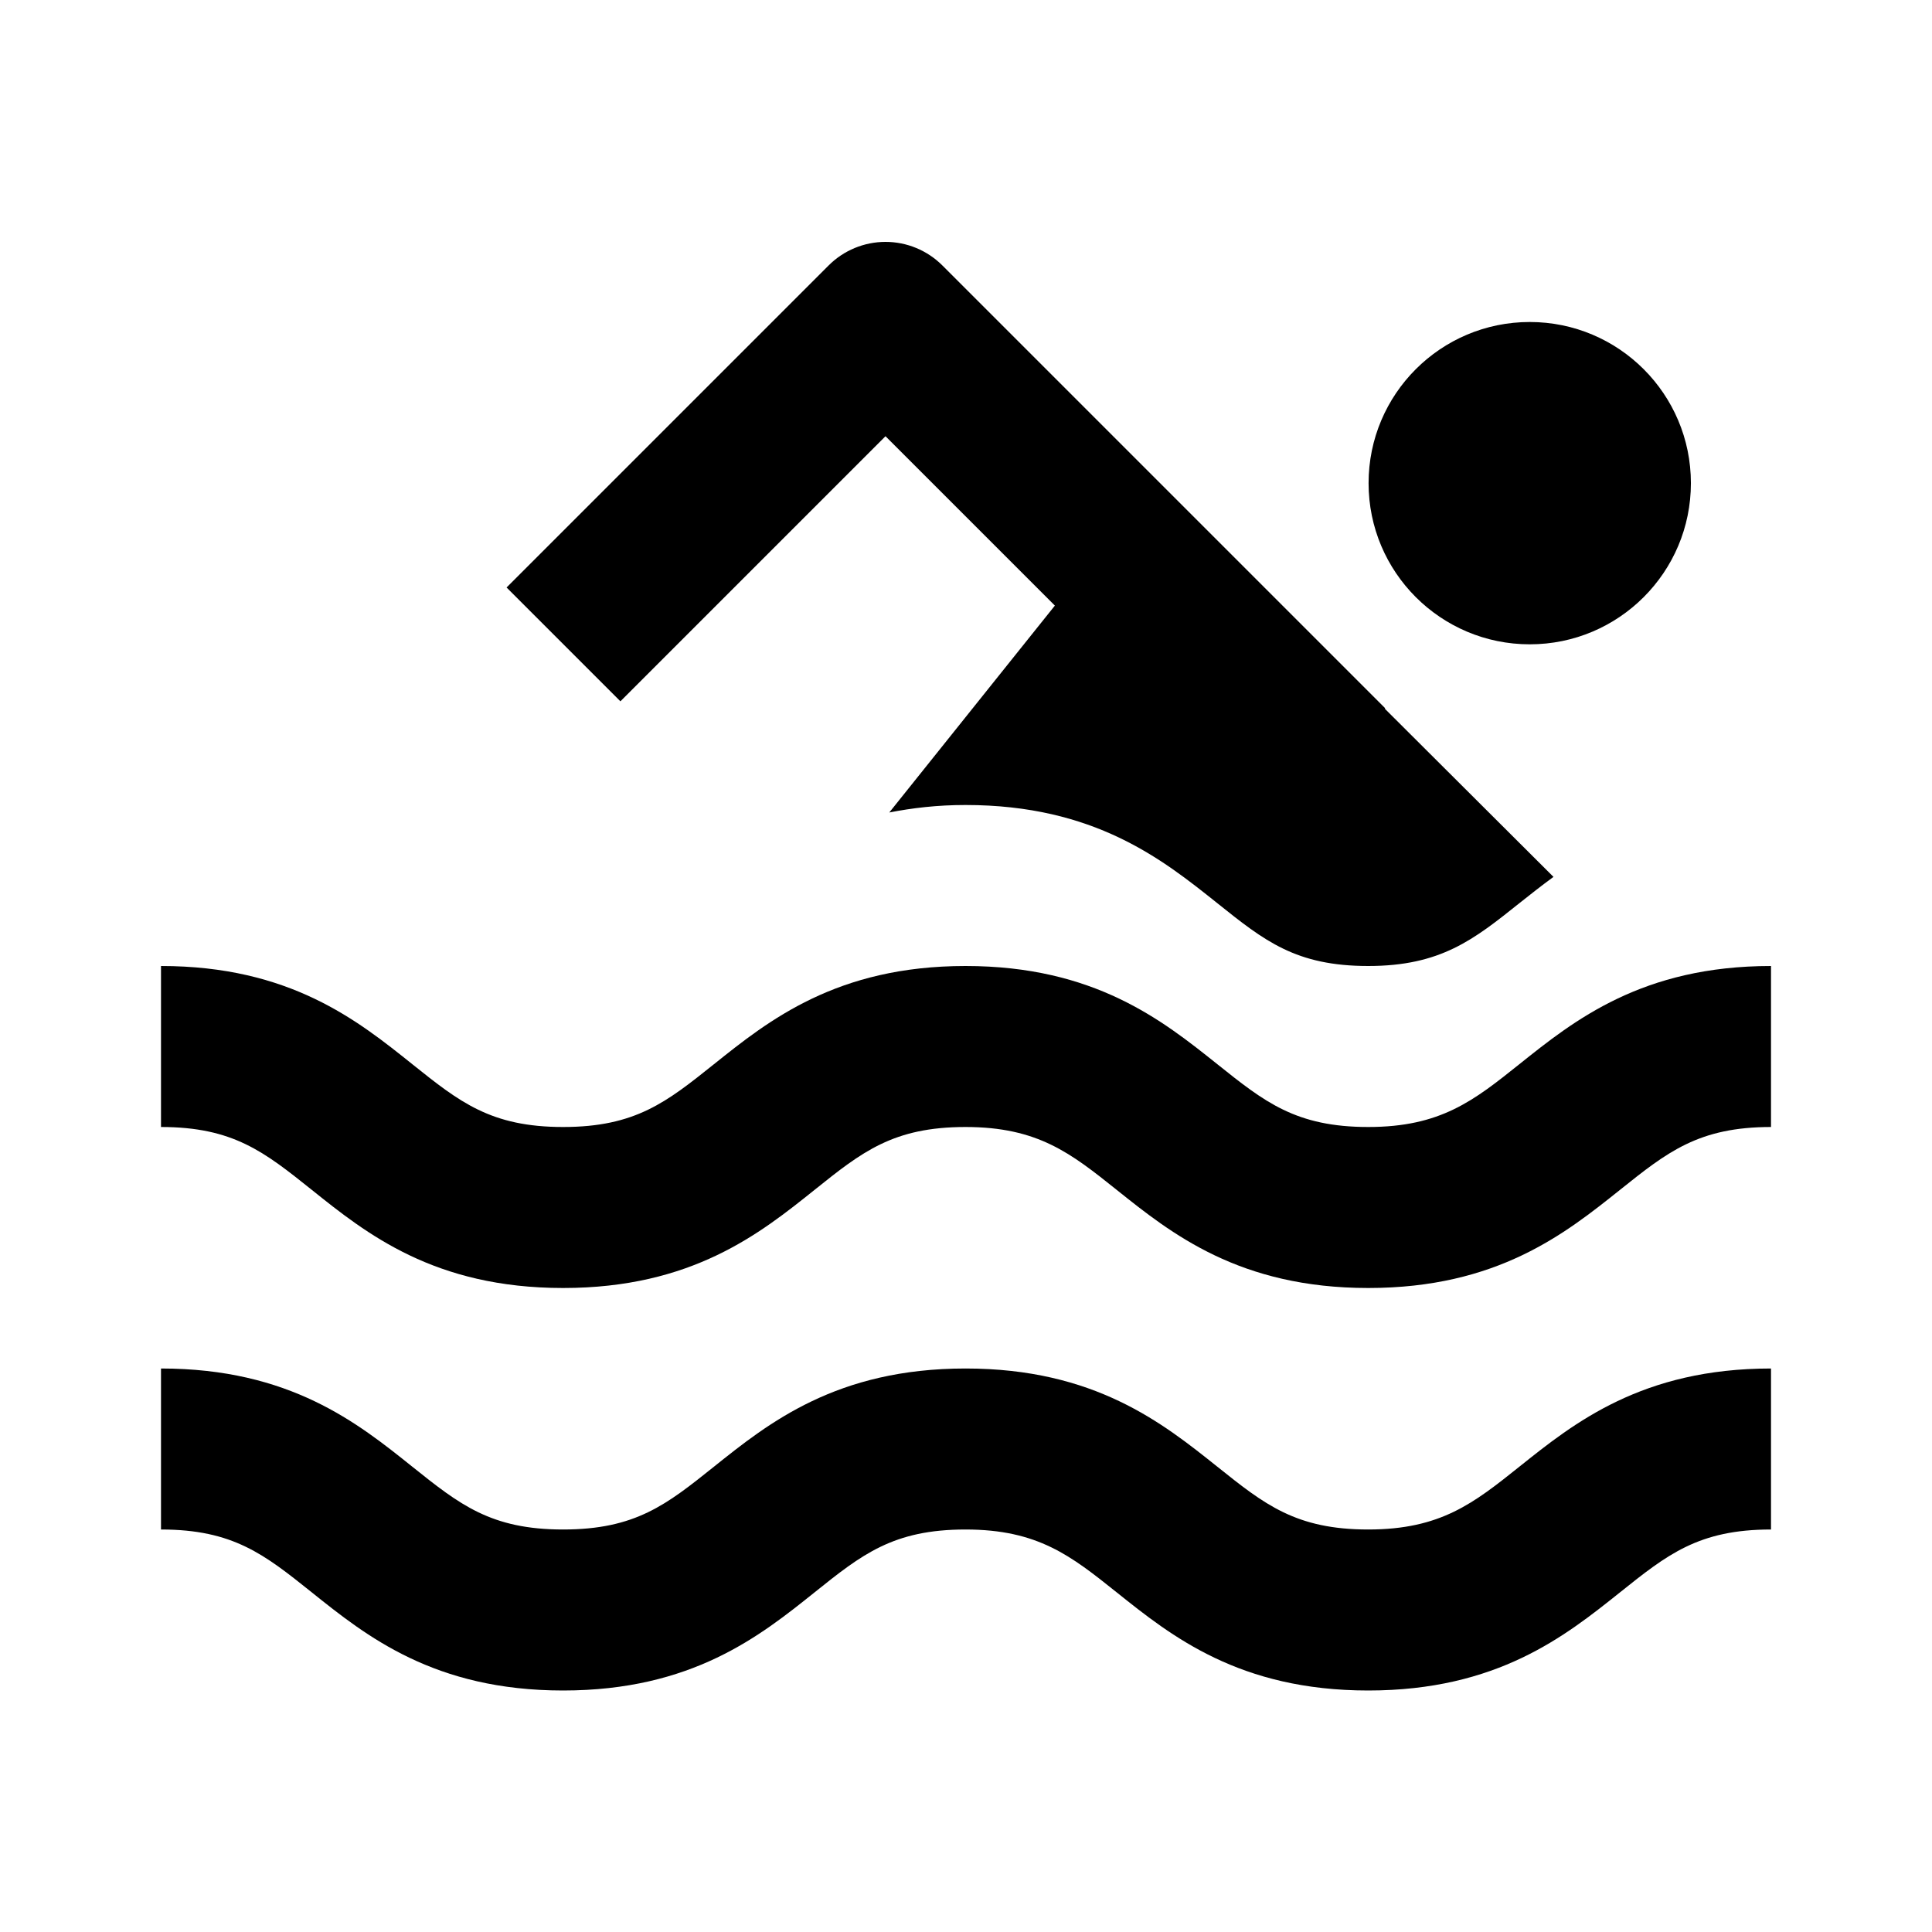
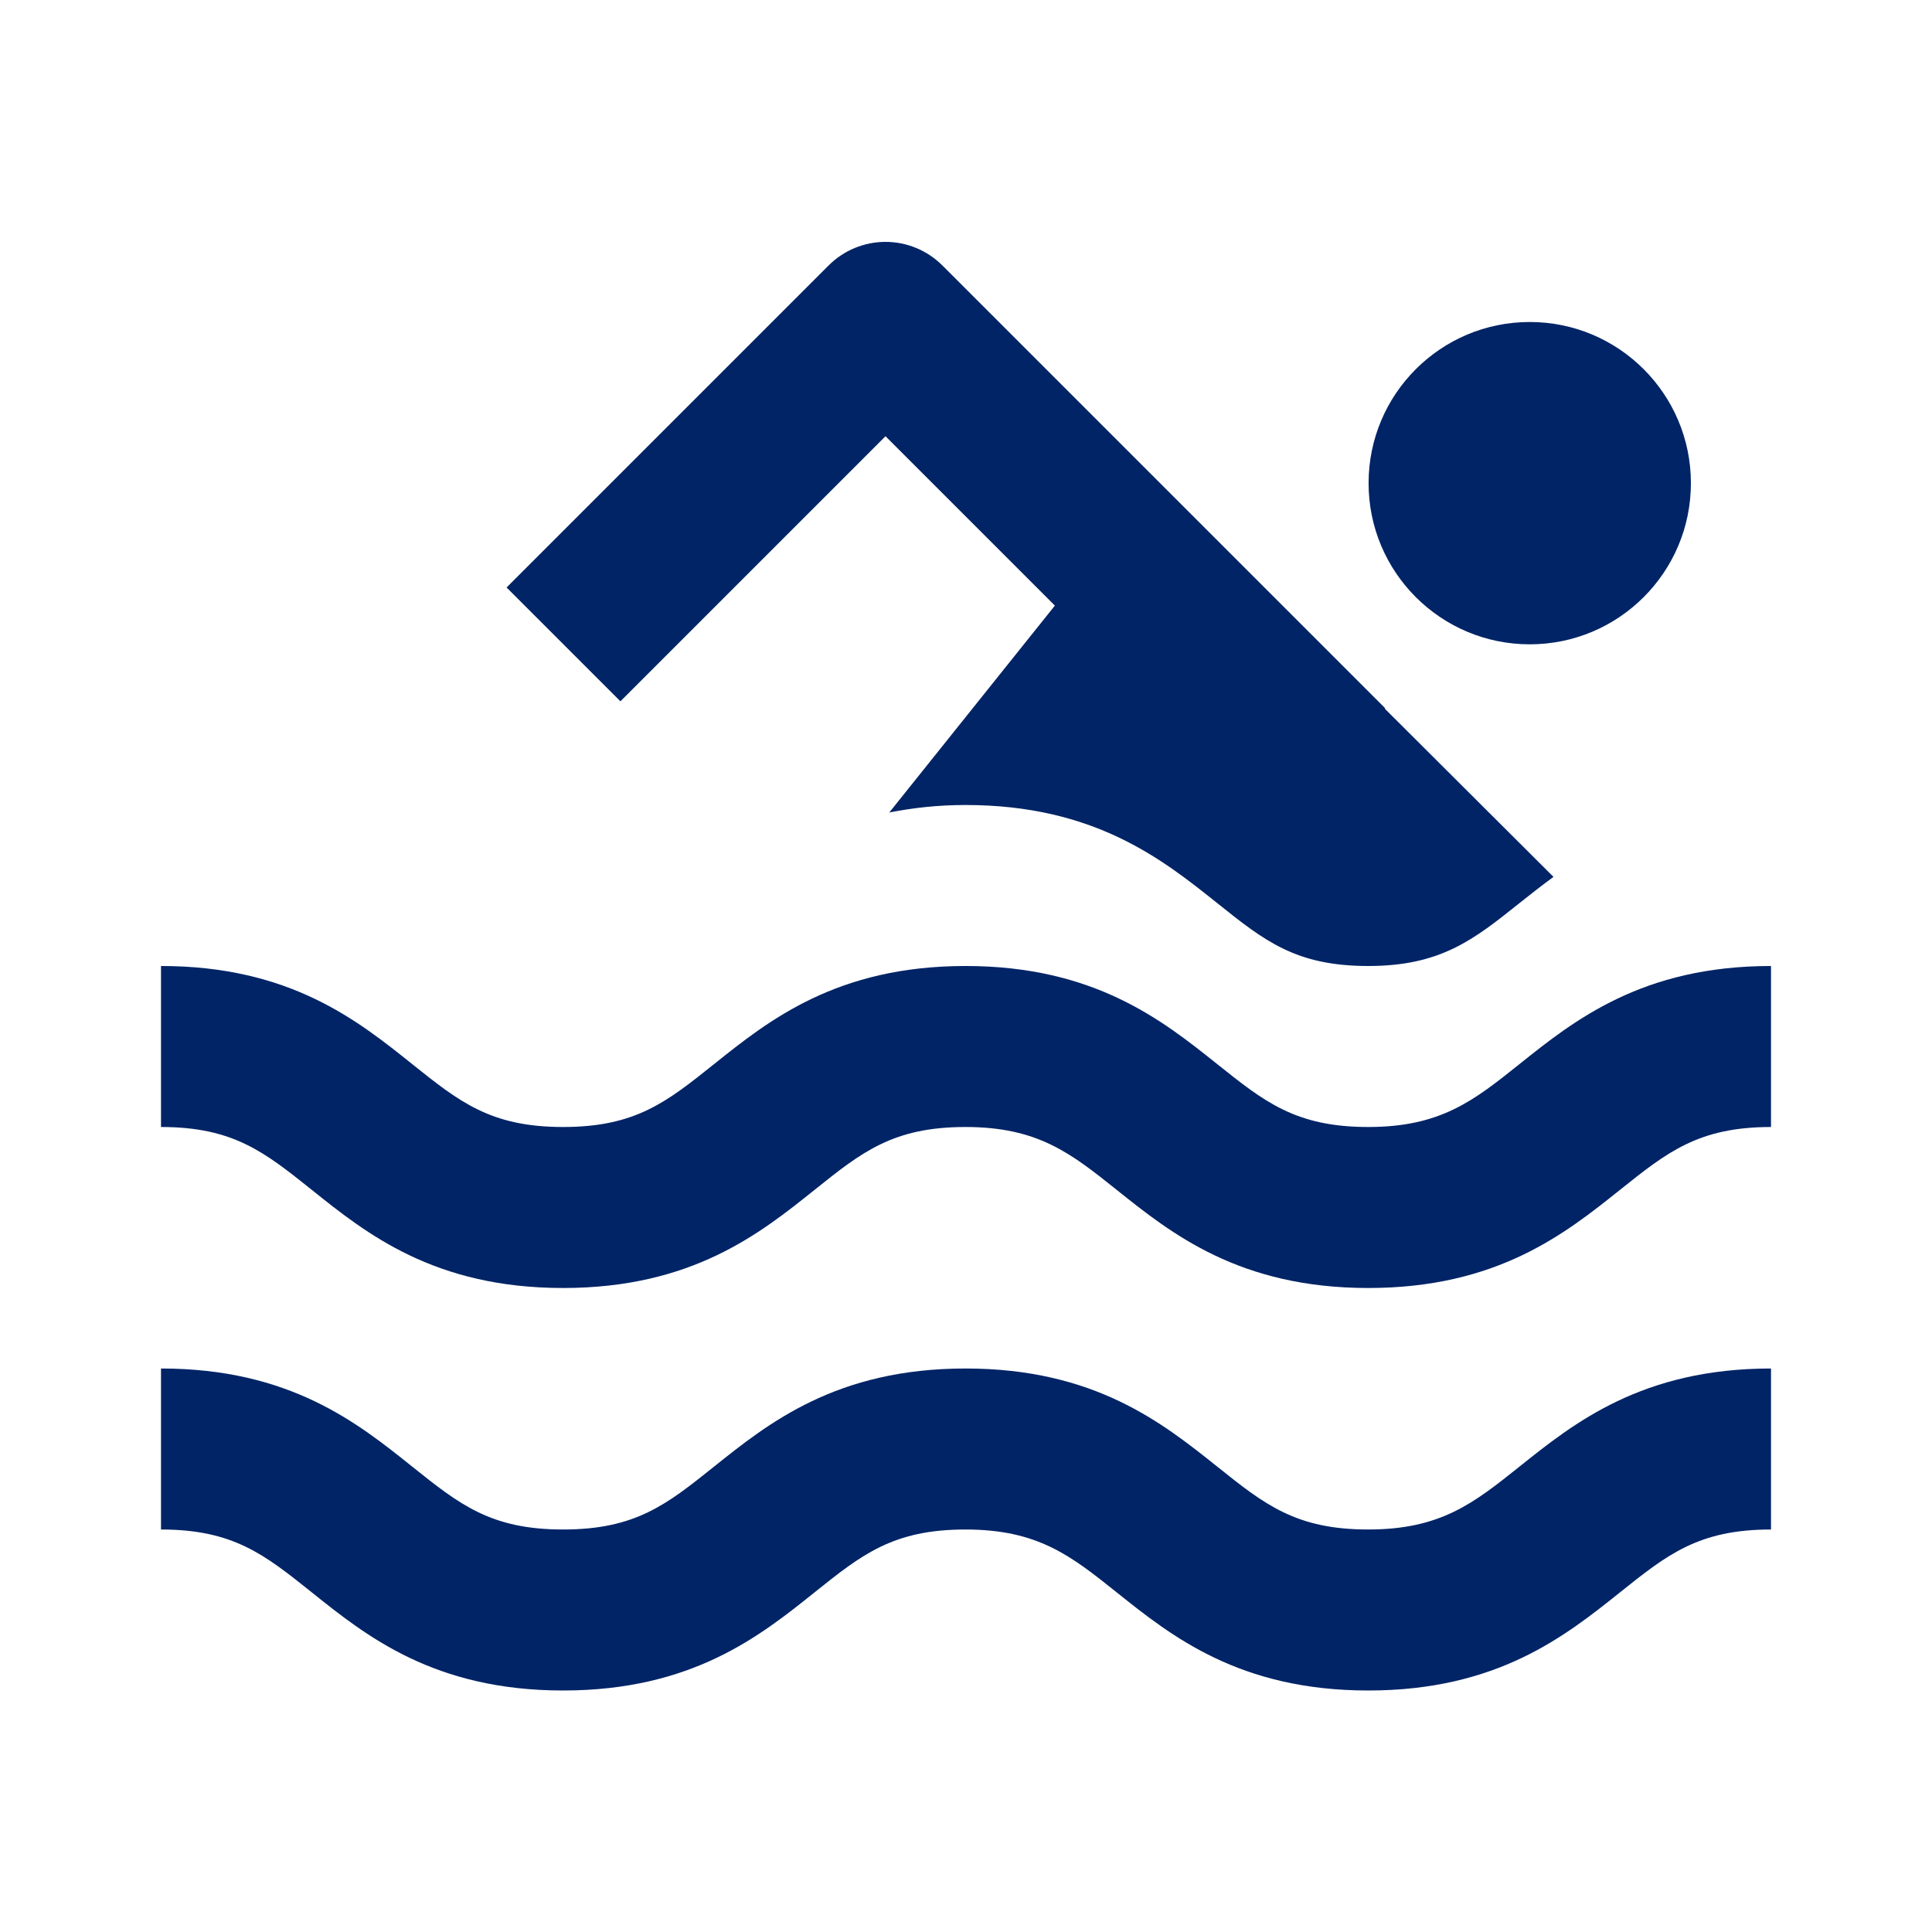
- <svg xmlns="http://www.w3.org/2000/svg" fill="#000000" width="800px" height="800px" viewBox="0 0 24 24">
-   <circle cx="19.003" cy="6.002" r="2.002" />
-   <path d="M18.875 13.219c-.567.453-.978.781-1.878.781-.899 0-1.288-.311-1.876-.781-.68-.543-1.525-1.219-3.127-1.219-1.601 0-2.445.676-3.124 1.219-.588.47-.975.781-1.875.781-.898 0-1.286-.311-1.873-.78C4.443 12.676 3.6 12 2 12v2c.897 0 1.285.311 1.872.78.679.544 1.523 1.22 3.123 1.22s2.446-.676 3.125-1.22c.587-.47.976-.78 1.874-.78.9 0 1.311.328 1.878.781.679.543 1.524 1.219 3.125 1.219 1.602 0 2.447-.676 3.127-1.219.588-.47.977-.781 1.876-.781v-2c-1.601 0-2.446.676-3.125 1.219zM16.997 19c-.899 0-1.288-.311-1.876-.781-.68-.543-1.525-1.219-3.127-1.219-1.601 0-2.445.676-3.124 1.219-.588.47-.975.781-1.875.781-.898 0-1.286-.311-1.873-.78C4.443 17.676 3.6 17 2 17v2c.897 0 1.285.311 1.872.78.679.544 1.523 1.22 3.123 1.22s2.446-.676 3.125-1.22c.587-.47.976-.78 1.874-.78.9 0 1.311.328 1.878.781.679.543 1.524 1.219 3.125 1.219 1.602 0 2.447-.676 3.127-1.219.588-.47.977-.781 1.876-.781v-2c-1.601 0-2.446.676-3.125 1.219-.567.453-.978.781-1.878.781zM11 5.419l2.104 2.104-2.057 2.57c.286-.056.596-.093.947-.093 1.602 0 2.447.676 3.127 1.219.588.47.977.781 1.876.781.9 0 1.311-.328 1.878-.781.132-.105.274-.217.423-.326l-2.096-2.09.005-.005-5.5-5.5a.999.999 0 0 0-1.414 0l-4 4 1.414 1.414L11 5.419z" />
+ <svg xmlns="http://www.w3.org/2000/svg" fill="#002466" className="logo" width="800px" height="800px" viewBox="0 0 24 24">
+   <circle fill="#002466" cx="19.003" cy="6.002" r="2.002" />
+   <path fill="#002466" d="M18.875 13.219c-.567.453-.978.781-1.878.781-.899 0-1.288-.311-1.876-.781-.68-.543-1.525-1.219-3.127-1.219-1.601 0-2.445.676-3.124 1.219-.588.47-.975.781-1.875.781-.898 0-1.286-.311-1.873-.78C4.443 12.676 3.6 12 2 12v2c.897 0 1.285.311 1.872.78.679.544 1.523 1.22 3.123 1.22s2.446-.676 3.125-1.22c.587-.47.976-.78 1.874-.78.9 0 1.311.328 1.878.781.679.543 1.524 1.219 3.125 1.219 1.602 0 2.447-.676 3.127-1.219.588-.47.977-.781 1.876-.781v-2c-1.601 0-2.446.676-3.125 1.219zM16.997 19c-.899 0-1.288-.311-1.876-.781-.68-.543-1.525-1.219-3.127-1.219-1.601 0-2.445.676-3.124 1.219-.588.47-.975.781-1.875.781-.898 0-1.286-.311-1.873-.78C4.443 17.676 3.6 17 2 17v2c.897 0 1.285.311 1.872.78.679.544 1.523 1.22 3.123 1.22s2.446-.676 3.125-1.22c.587-.47.976-.78 1.874-.78.9 0 1.311.328 1.878.781.679.543 1.524 1.219 3.125 1.219 1.602 0 2.447-.676 3.127-1.219.588-.47.977-.781 1.876-.781v-2c-1.601 0-2.446.676-3.125 1.219-.567.453-.978.781-1.878.781zM11 5.419l2.104 2.104-2.057 2.57c.286-.056.596-.093.947-.093 1.602 0 2.447.676 3.127 1.219.588.47.977.781 1.876.781.9 0 1.311-.328 1.878-.781.132-.105.274-.217.423-.326l-2.096-2.09.005-.005-5.5-5.5a.999.999 0 0 0-1.414 0l-4 4 1.414 1.414L11 5.419z" />
</svg>
